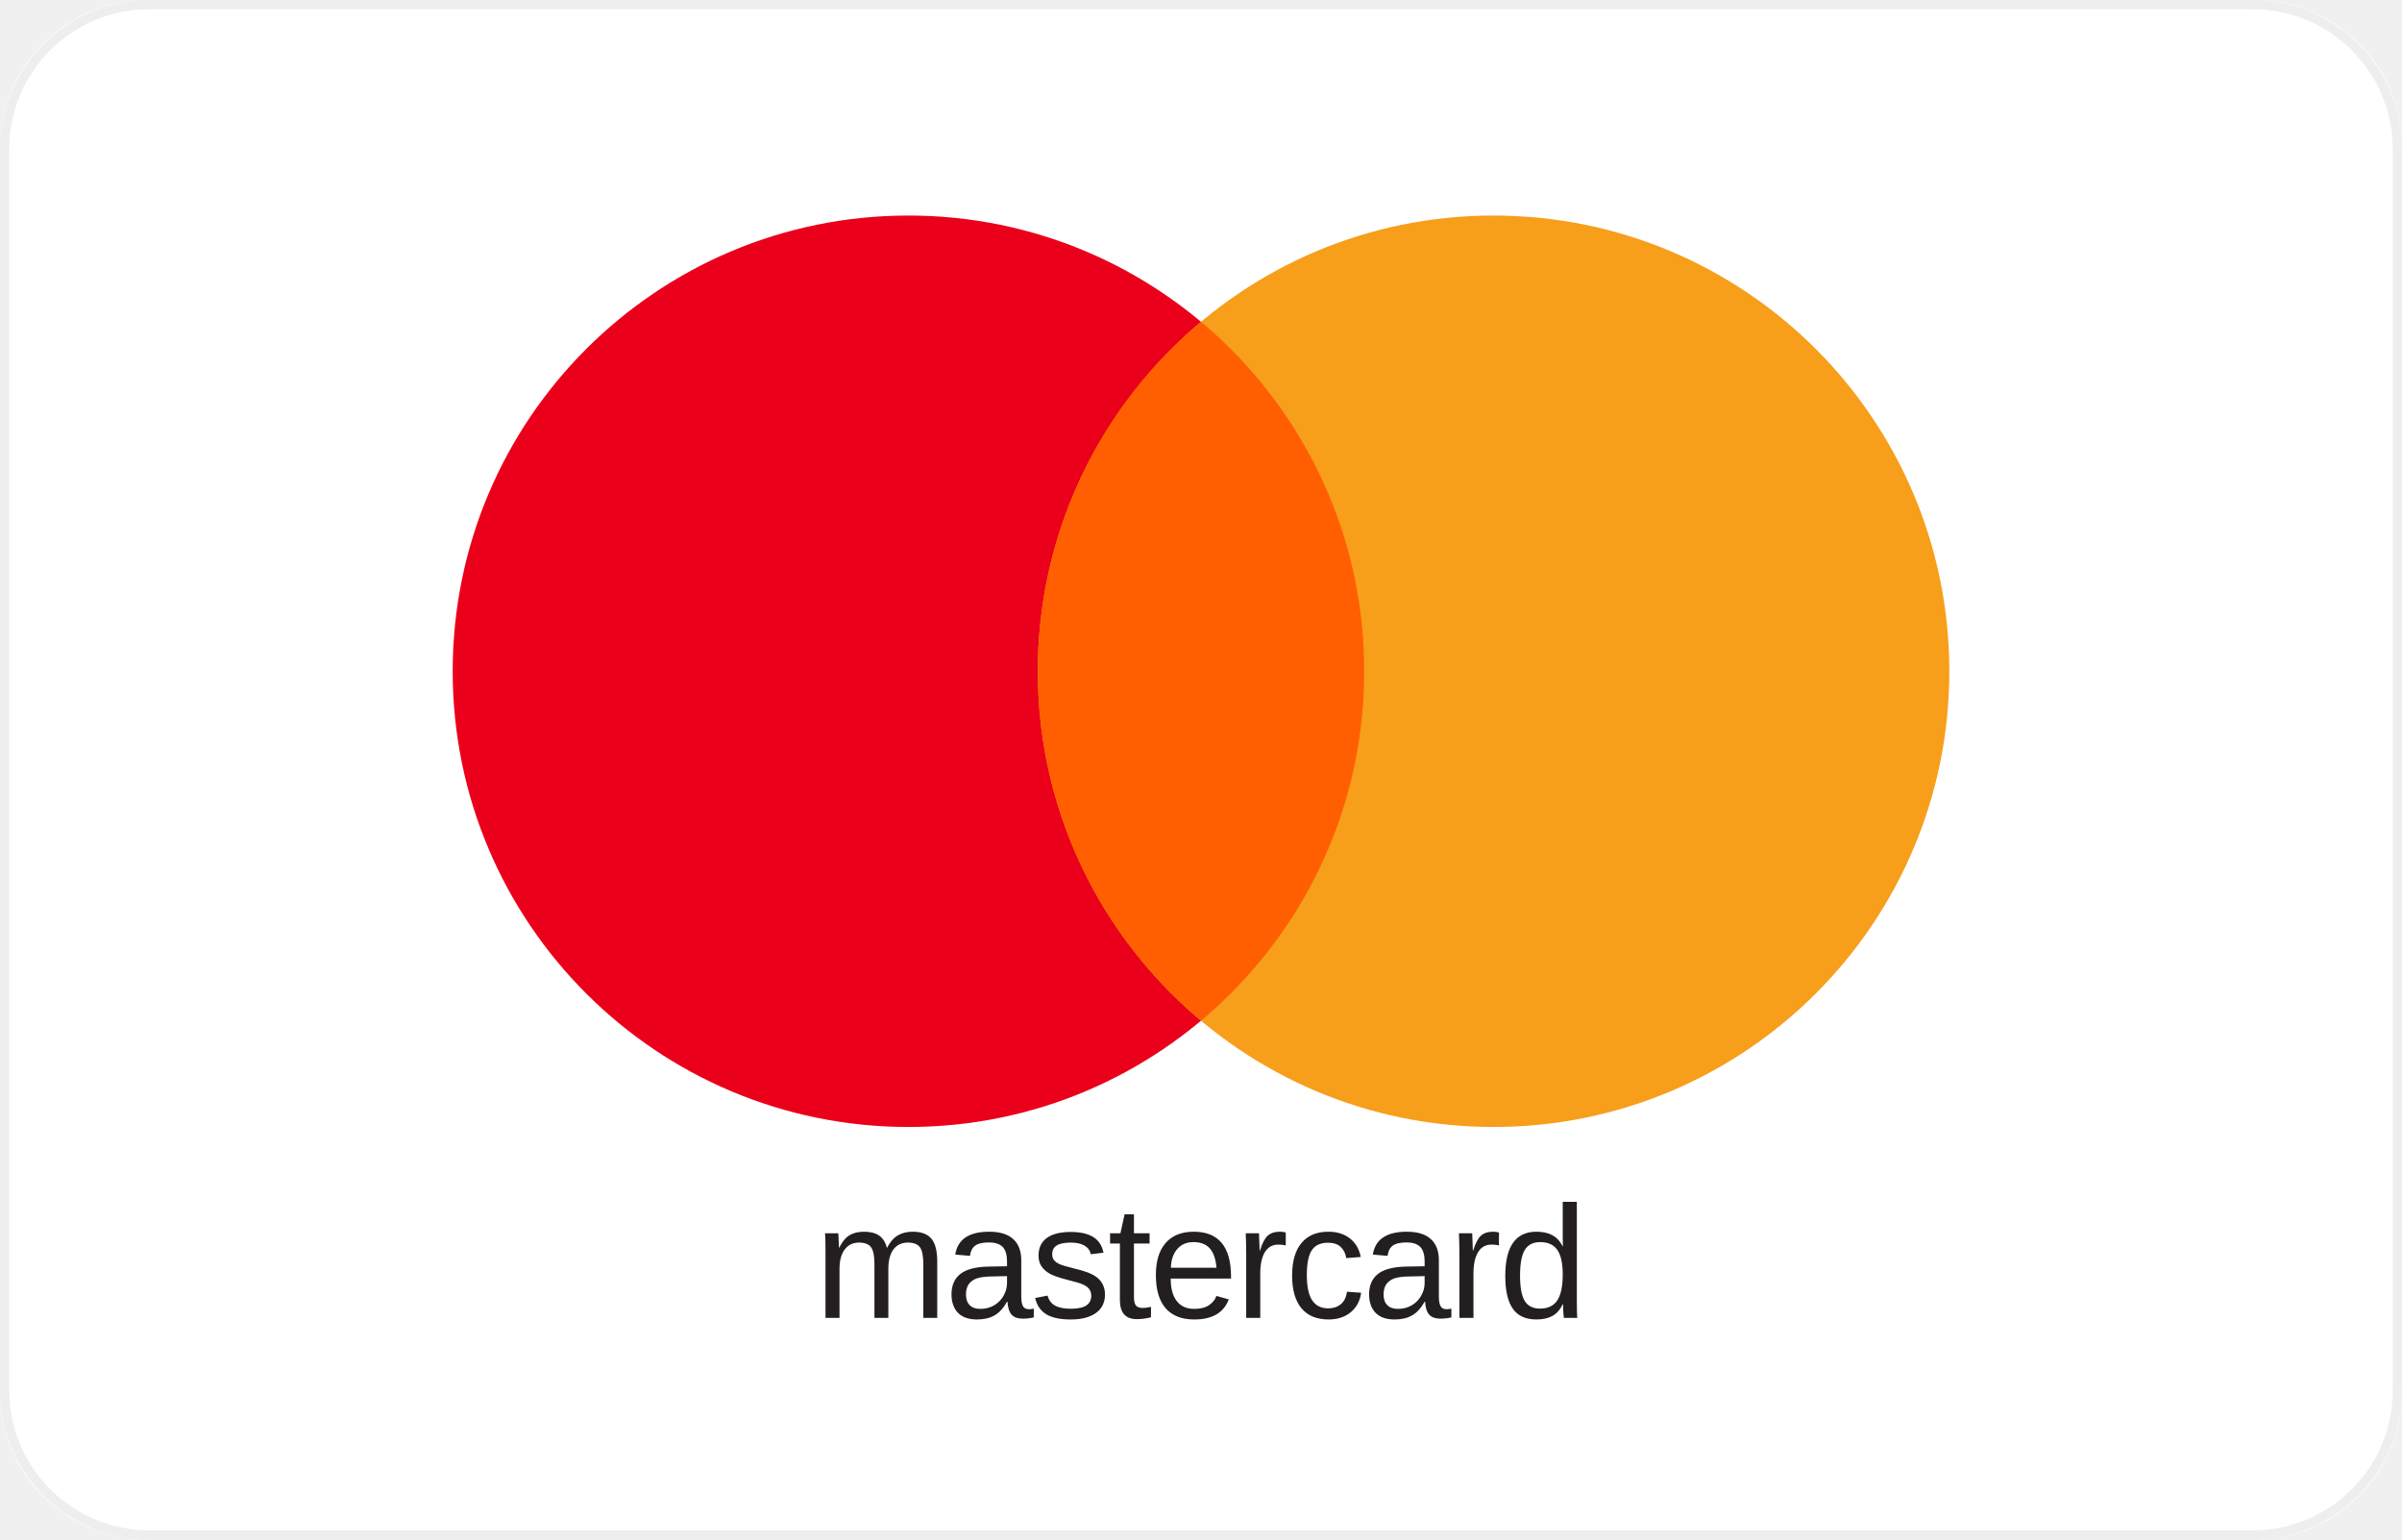
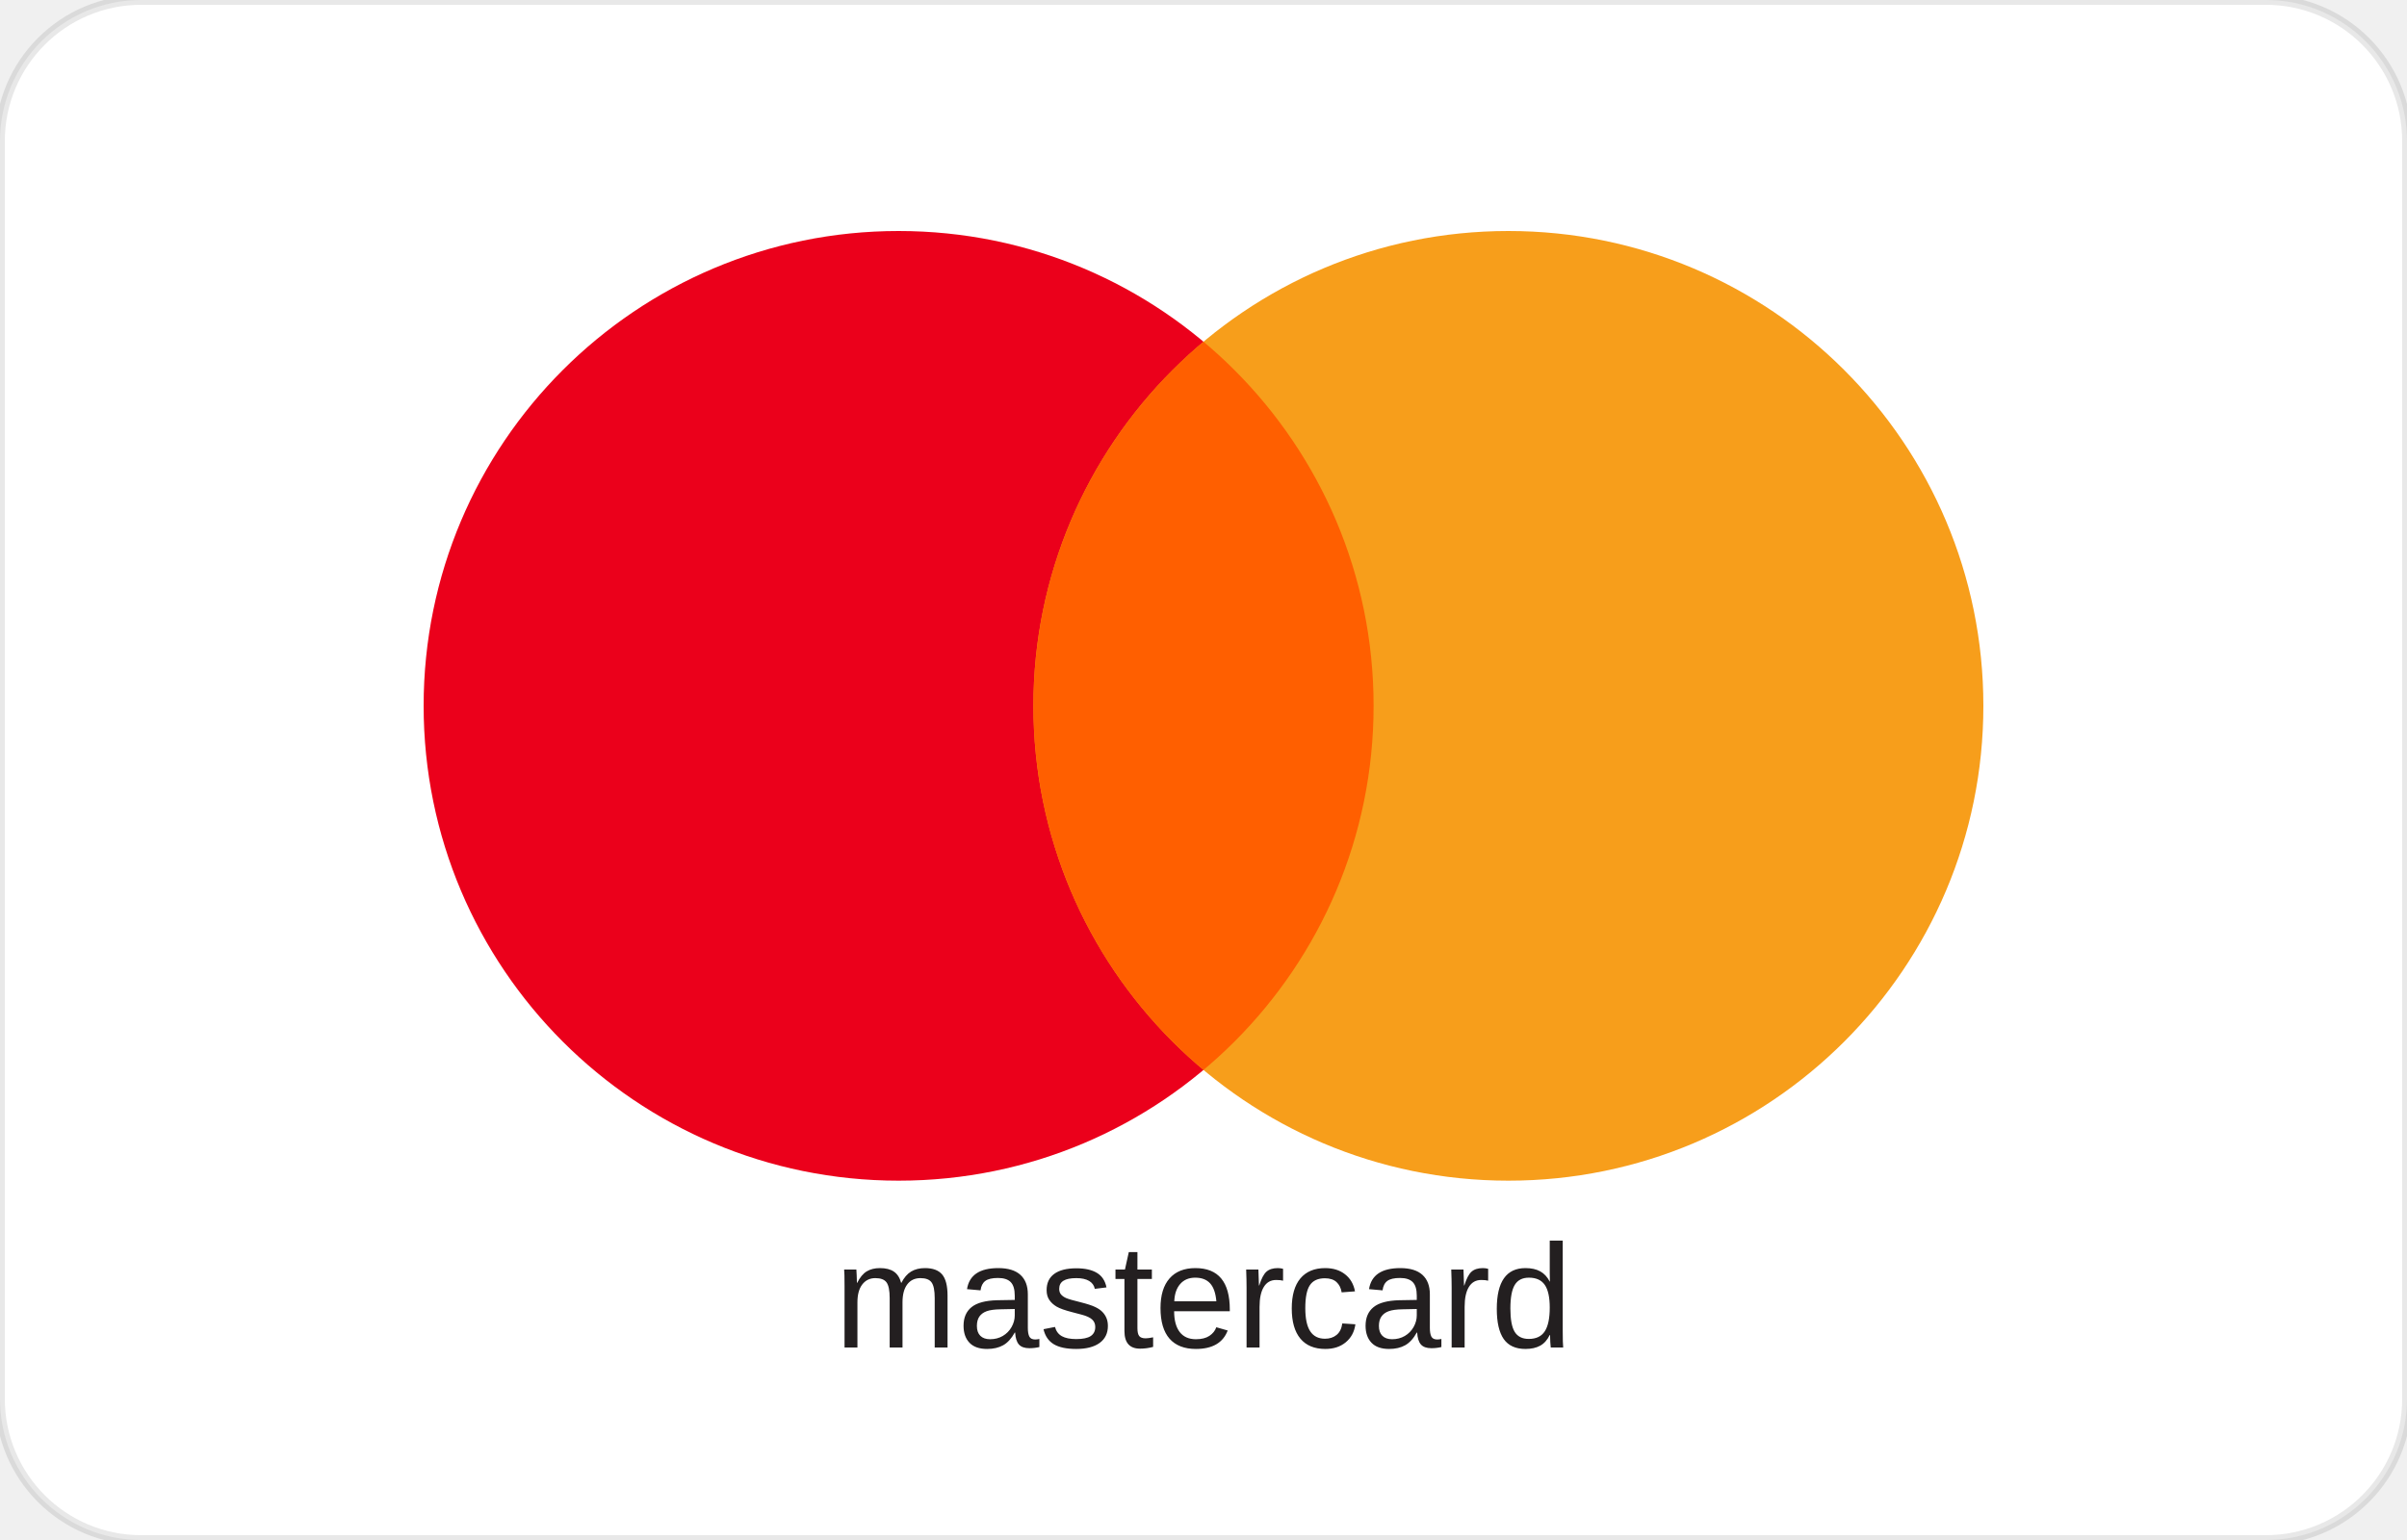
- <svg xmlns="http://www.w3.org/2000/svg" viewBox="0 0 780 500">
-   <rect width="780" height="500" rx="48" fill="white" />
-   <rect x="1.5" y="1.5" width="777" height="497" rx="47" fill="none" stroke="rgba(0,0,0,0.07)" stroke-width="3" />
+ <svg xmlns="http://www.w3.org/2000/svg" viewBox="0 0 750 480">
+   <rect width="750" height="480" rx="44" fill="white" stroke="rgba(0,0,0,0.09)" stroke-width="3" />
  <defs>
-     <clipPath id="mc-left-clip">
-       <circle cx="295" cy="218" r="148" />
+     <clipPath id="lc">
+       <circle cx="280" cy="220" r="148" />
    </clipPath>
  </defs>
-   <circle cx="295" cy="218" r="148" fill="#EB001B" />
-   <circle cx="485" cy="218" r="148" fill="#F79E1B" />
-   <circle cx="485" cy="218" r="148" fill="#FF5F00" clip-path="url(#mc-left-clip)" />
-   <text x="390" y="428" text-anchor="middle" font-family="Arial, Helvetica, sans-serif" font-size="52" font-weight="400" fill="#231F20" letter-spacing="-1">mastercard</text>
+   <circle cx="280" cy="220" r="148" fill="#EB001B" />
+   <circle cx="470" cy="220" r="148" fill="#F79E1B" />
+   <circle cx="470" cy="220" r="148" fill="#FF5F00" clip-path="url(#lc)" />
+   <text x="375" y="420" text-anchor="middle" font-family="Arial, Helvetica, sans-serif" font-size="46" fill="#231F20">mastercard</text>
</svg>
